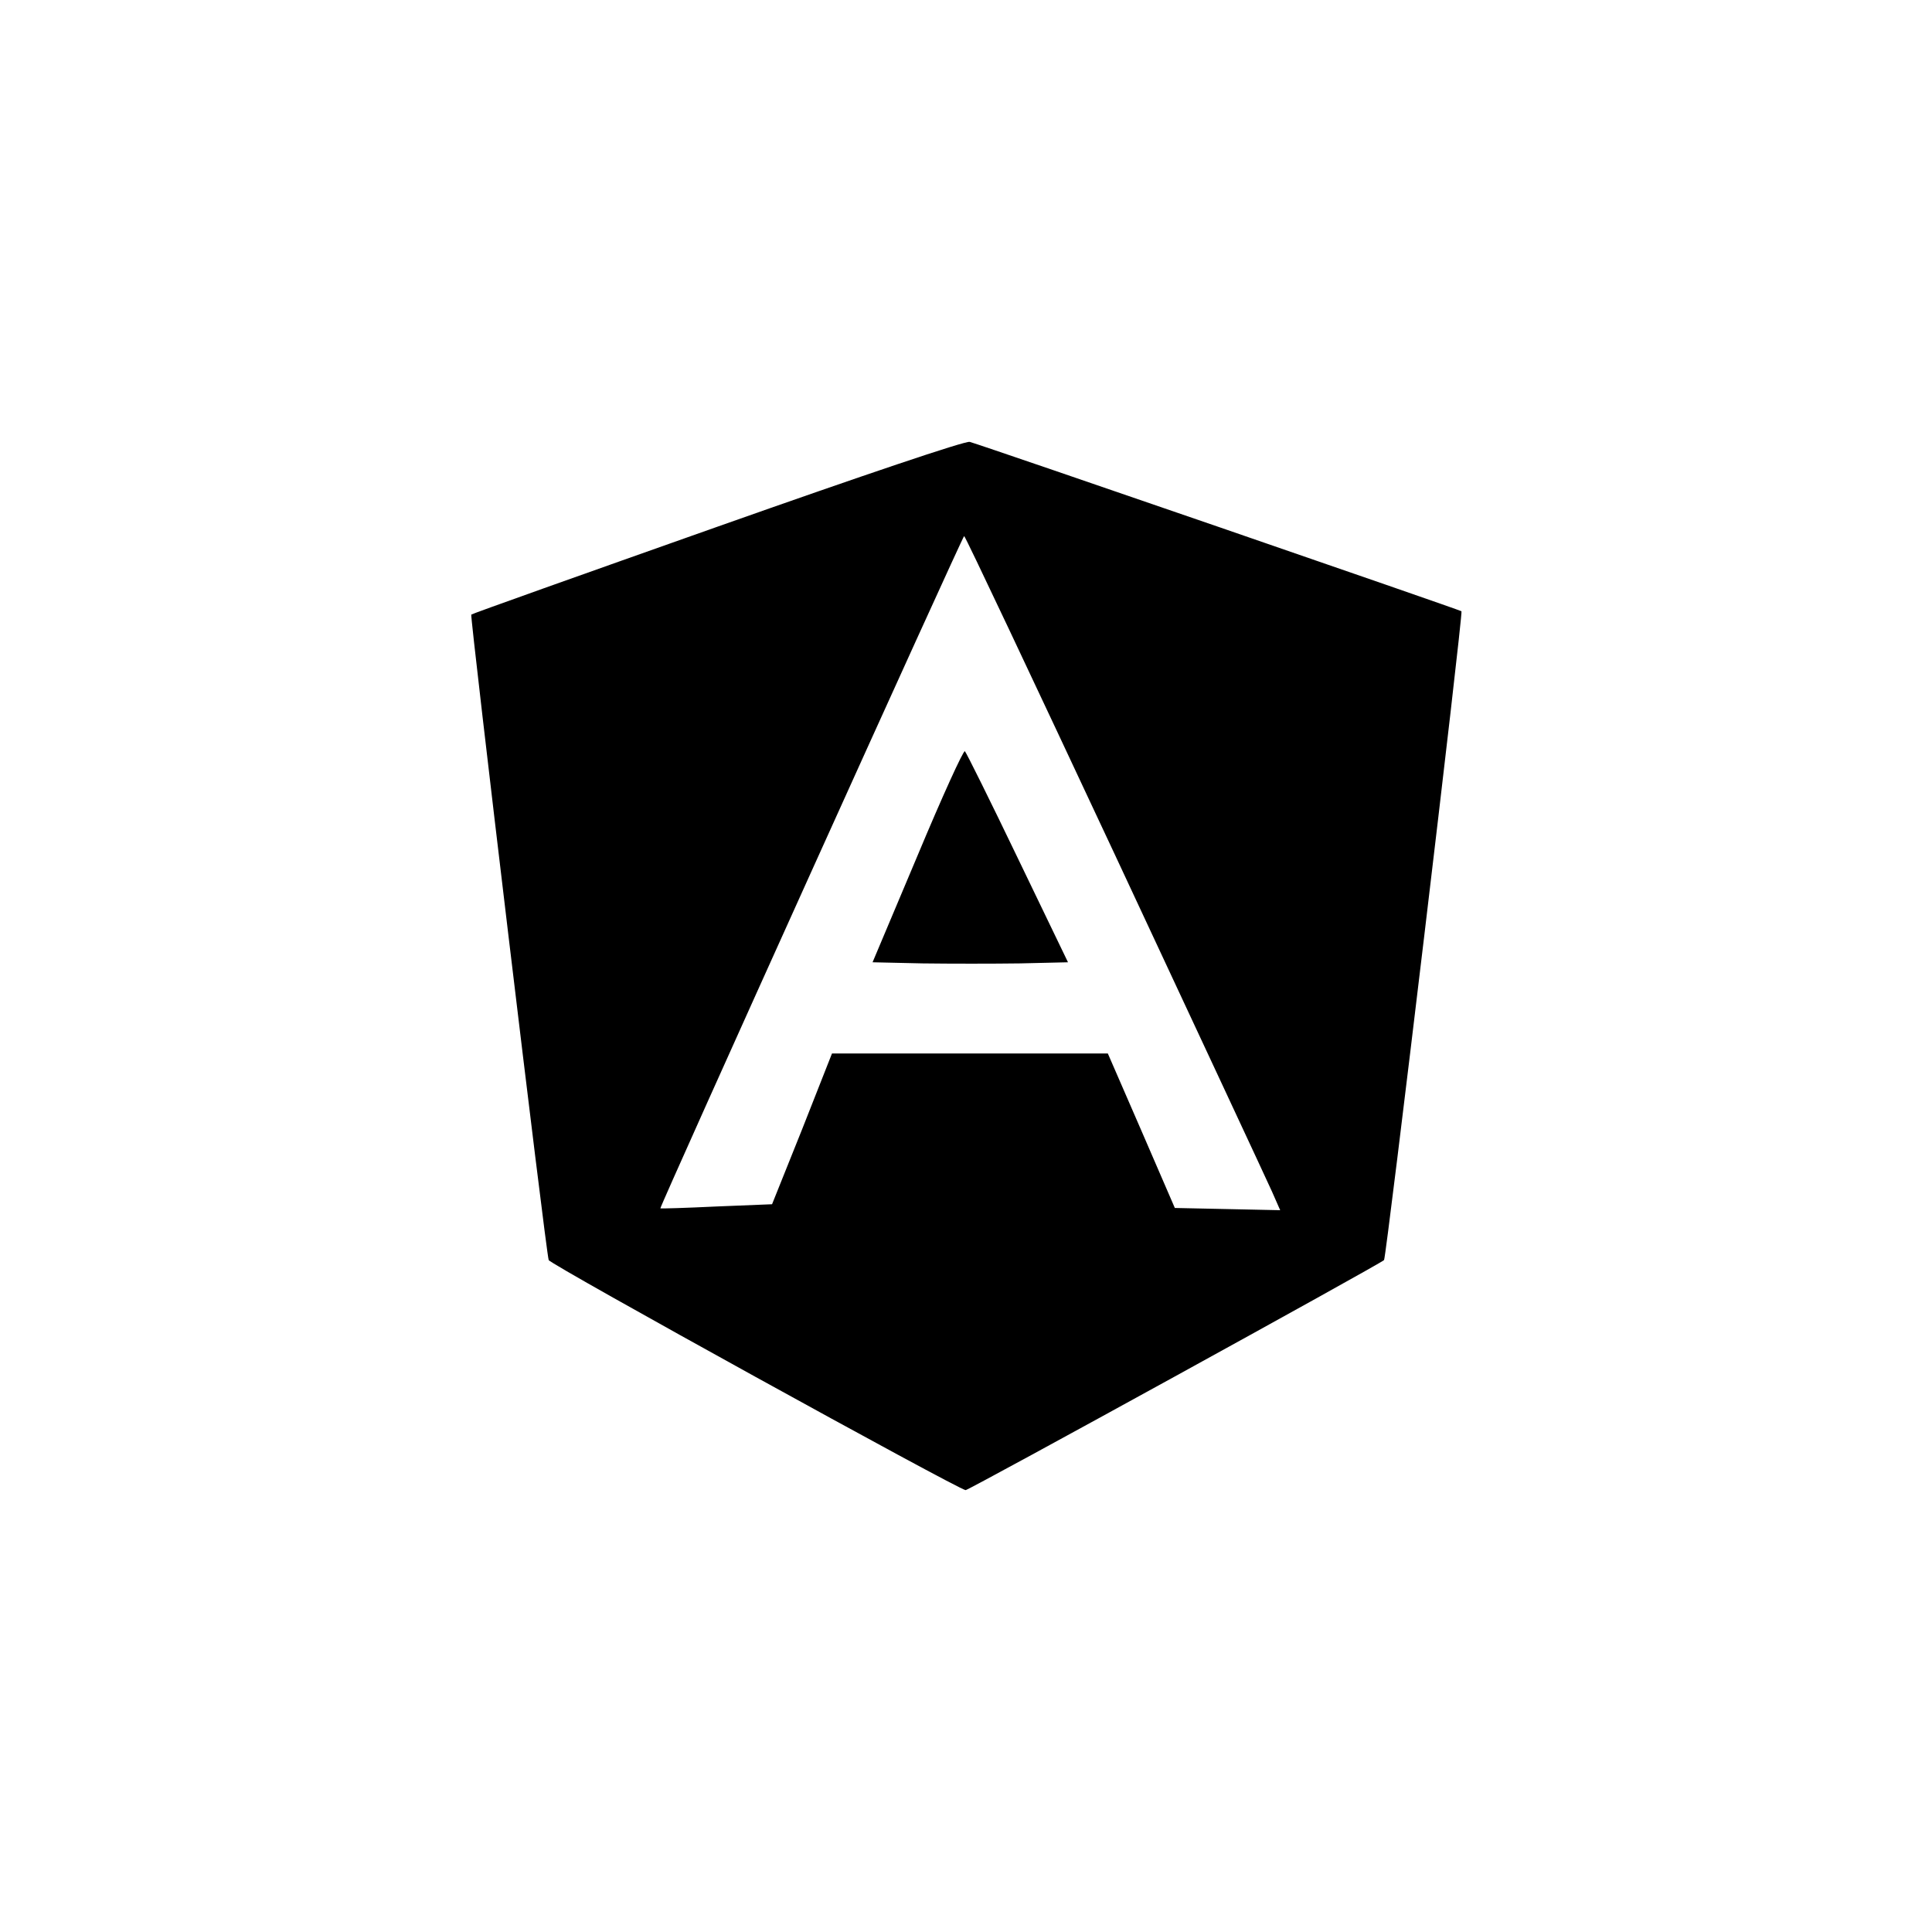
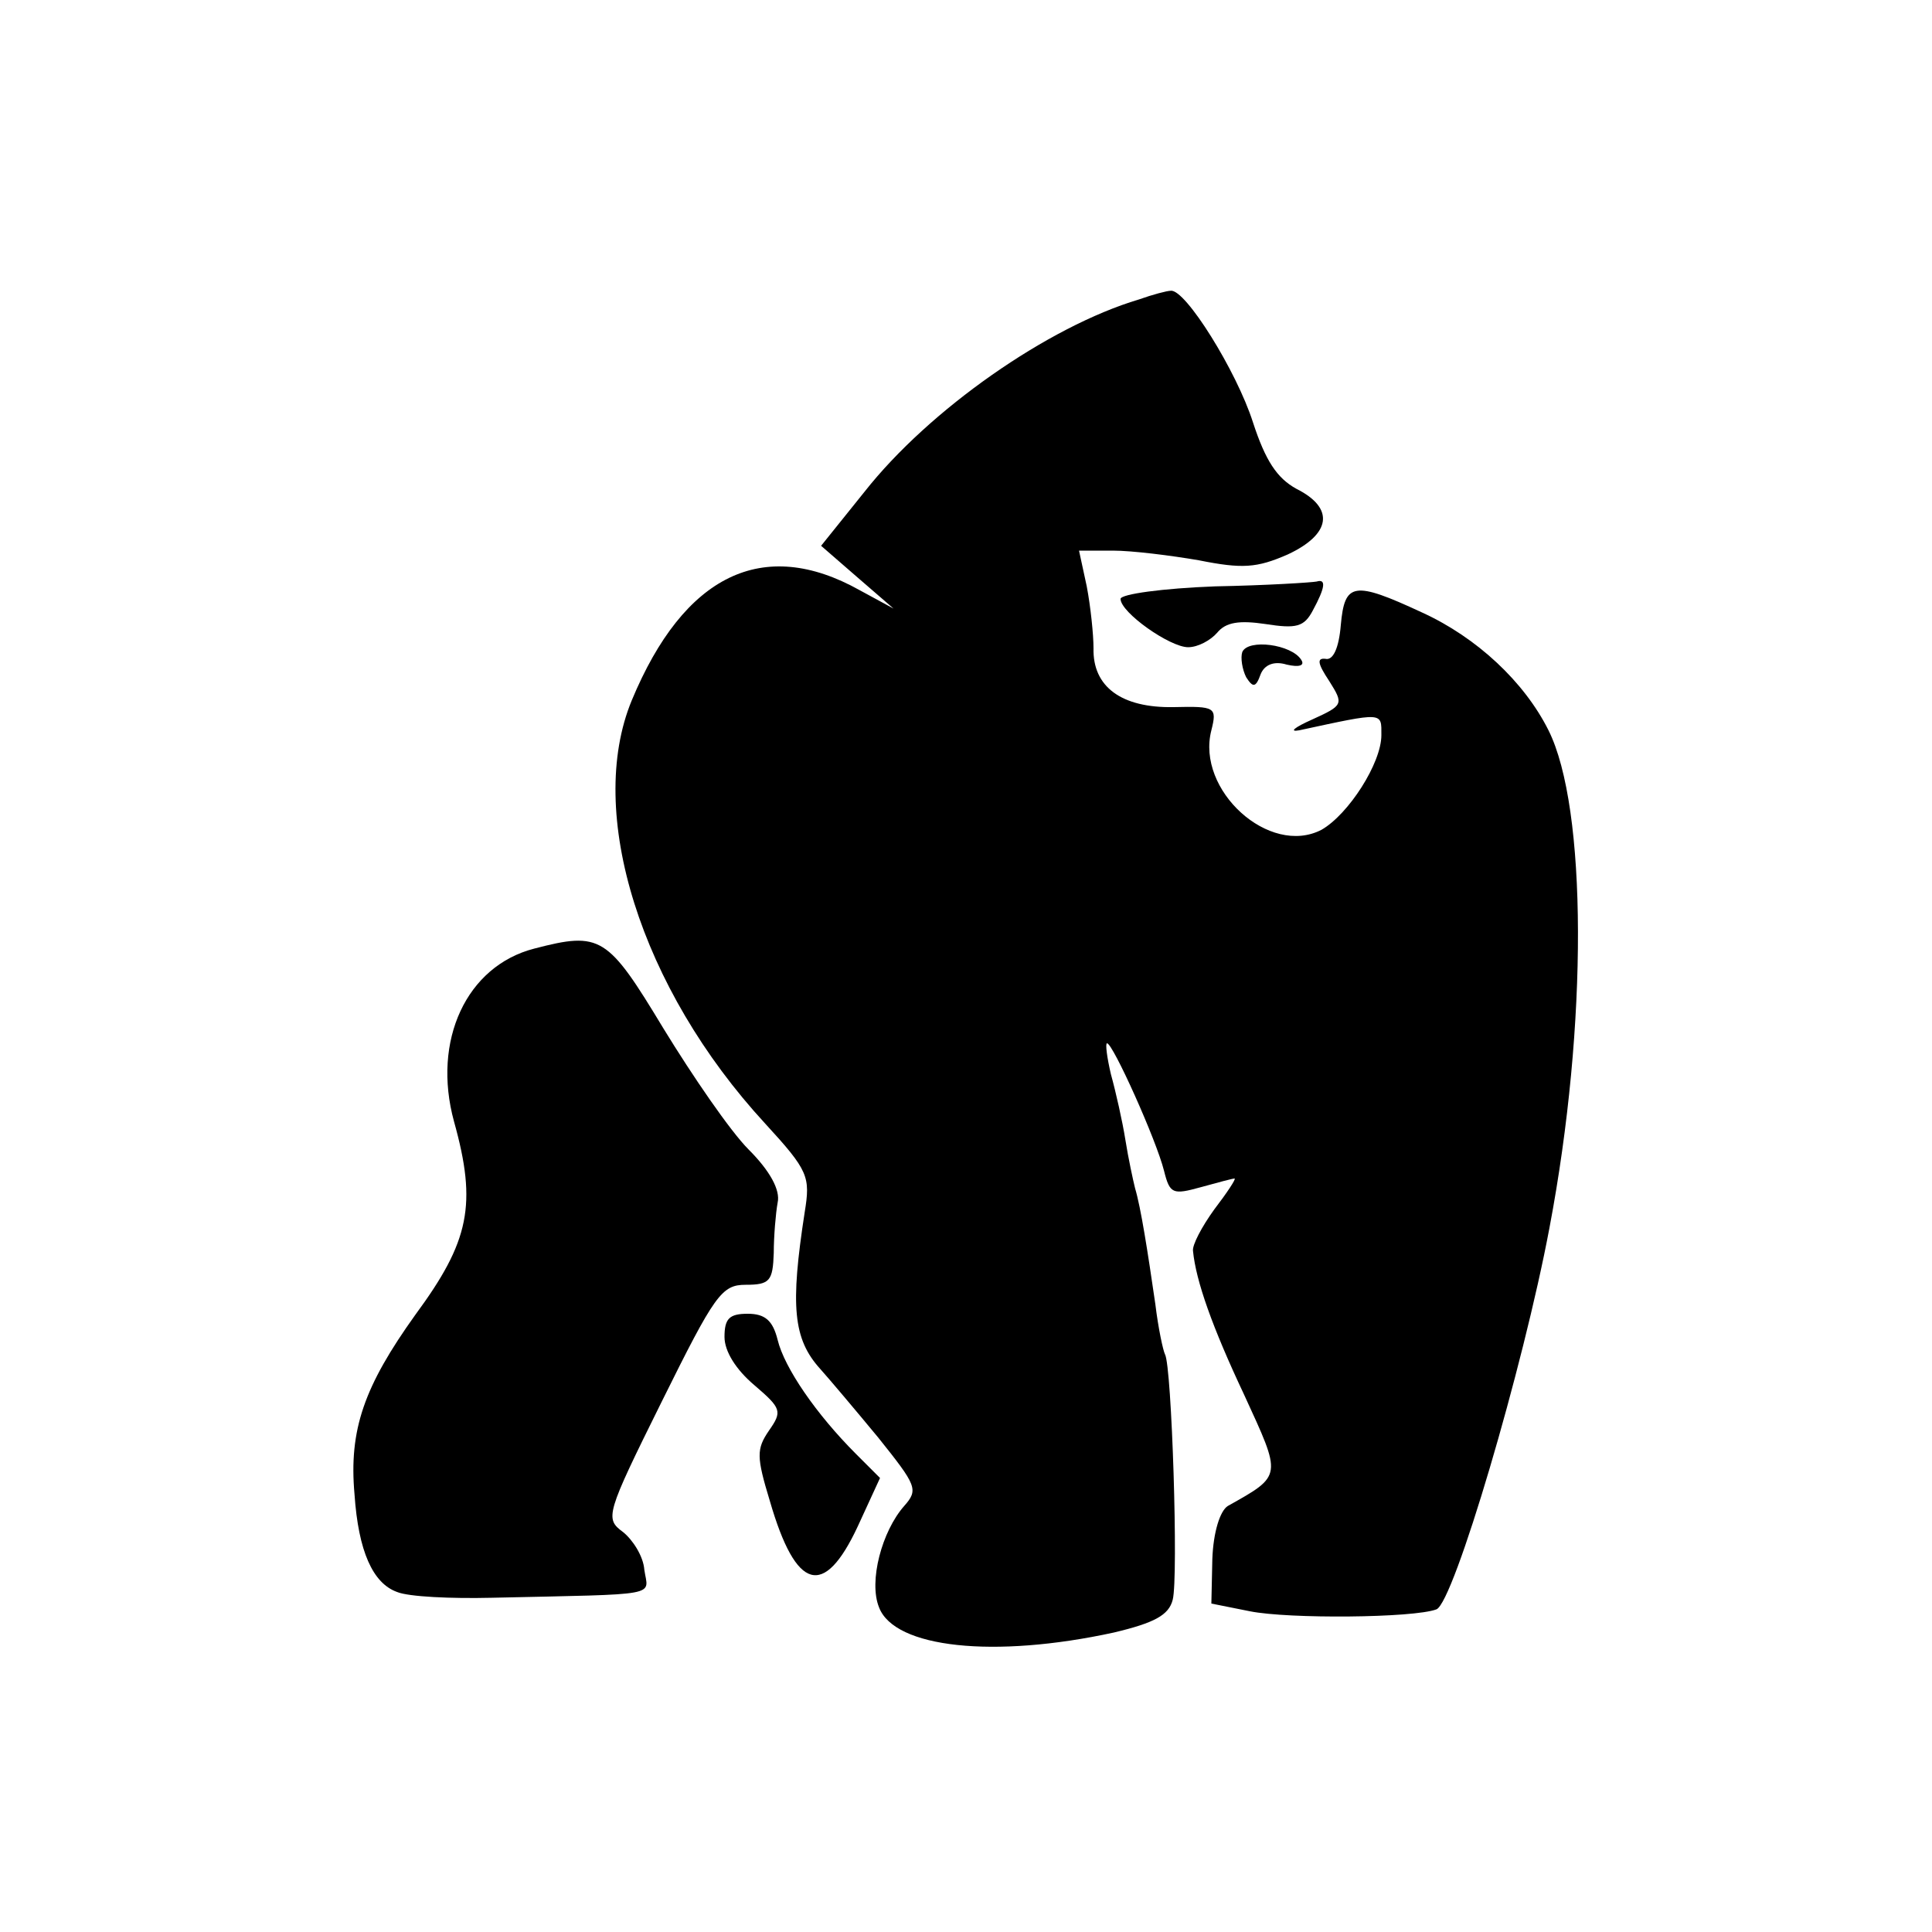
- <svg xmlns="http://www.w3.org/2000/svg" version="1.0" width="519pt" height="519pt" viewBox="0 0 519 519" preserveAspectRatio="xMidYMid meet">
-   <g transform="translate(0,519) scale(0.1,-0.1)" fill="#000000" stroke="none">
-     <path d="M1927 3775 c-362 -128 -660 -234 -661 -236 -4 -4 201 -1718 208 -1734 4 -12 1103 -618 1120 -618 9 0 1113 607 1124 618 6 6 213 1738 208 1743 -5 4 -1279 443 -1321 455 -12 3 -282 -88 -678 -228z m1068 -881 c220 -471 410 -878 422 -905 l22 -50 -141 3 -142 3 -90 208 -90 207 -370 0 -371 0 -80 -203 -81 -202 -149 -6 c-83 -4 -150 -6 -151 -5 -3 3 812 1806 816 1806 3 0 185 -386 405 -856z" />
-     <path d="M2465 2892 l-121 -287 134 -3 c73 -1 191 -1 262 0 l129 3 -135 280 c-74 154 -138 283 -142 287 -4 3 -61 -122 -127 -280z" />
+ <svg xmlns="http://www.w3.org/2000/svg" version="1.0" width="200pt" height="200pt" viewBox="0 0 200 200" preserveAspectRatio="xMidYMid meet">
+   <g transform="translate(0,200) scale(0.1,-0.1)" fill="#000000" stroke="none">
+     <path d="M1179 1690 c-94 -28 -217 -114 -284 -199 l-45 -56 38 -33 37 -32 -35 19 c-100 56 -182 16 -236 -114 -48 -116 9 -298 138 -438 45 -49 47 -55 41 -92 -15 -97 -12 -131 16 -162 9 -10 36 -42 60 -71 40 -50 42 -54 27 -71 -23 -26 -37 -78 -26 -105 16 -42 119 -53 243 -26 42 10 57 18 61 34 6 23 -1 242 -8 254 -2 4 -7 27 -10 52 -8 55 -15 100 -21 120 -2 8 -7 31 -10 50 -3 19 -10 50 -15 68 -4 17 -6 32 -4 32 6 0 51 -100 59 -132 6 -24 9 -25 38 -17 18 5 33 9 35 9 2 0 -8 -15 -21 -32 -13 -18 -23 -37 -22 -43 3 -31 20 -79 53 -149 39 -85 40 -83 -17 -115 -8 -5 -15 -27 -16 -55 l-1 -46 40 -8 c40 -8 169 -7 193 2 18 7 90 251 117 395 40 211 39 435 -1 515 -25 50 -74 96 -131 122 -71 33 -80 31 -84 -13 -2 -24 -8 -37 -16 -35 -9 1 -8 -5 4 -23 15 -24 15 -25 -18 -40 -18 -8 -24 -13 -13 -11 88 19 85 19 85 -5 0 -29 -34 -82 -62 -98 -54 -28 -130 41 -114 103 6 24 4 25 -39 24 -54 -1 -84 21 -83 61 0 14 -3 43 -7 64 l-8 37 35 0 c20 0 60 -5 89 -10 45 -9 60 -8 92 6 45 21 49 48 9 68 -20 11 -32 29 -45 69 -17 53 -70 138 -85 136 -4 0 -19 -4 -33 -9z" />
+     <path d="M1258 1393 c-54 -2 -98 -8 -98 -13 0 -14 51 -50 70 -50 10 0 23 7 30 15 9 11 23 13 50 9 32 -5 40 -3 49 14 13 24 14 33 4 30 -5 -1 -52 -4 -105 -5z" />
+     <path d="M1286 1325 c-2 -6 0 -18 4 -26 7 -11 10 -11 15 3 4 10 14 14 27 10 13 -3 19 -1 15 5 -10 16 -55 22 -61 8z" />
+     <path d="M553 1018 c-70 -18 -106 -95 -83 -179 24 -86 16 -124 -40 -200 -53 -74 -69 -119 -63 -186 4 -59 19 -92 44 -101 12 -5 56 -7 98 -6 178 4 162 1 158 29 -1 14 -12 31 -22 39 -19 14 -18 18 40 135 55 111 62 121 87 121 25 0 28 4 29 33 0 17 2 41 4 52 3 13 -8 33 -30 55 -19 19 -58 76 -88 125 -58 96 -65 101 -134 83z" />
+     <path d="M750 616 c0 -15 12 -34 31 -50 28 -24 29 -27 15 -47 -13 -19 -13 -27 1 -73 27 -93 56 -101 91 -26 l23 50 -25 25 c-41 41 -74 89 -81 118 -5 20 -13 27 -31 27 -19 0 -24 -5 -24 -24z" />
  </g>
</svg>
